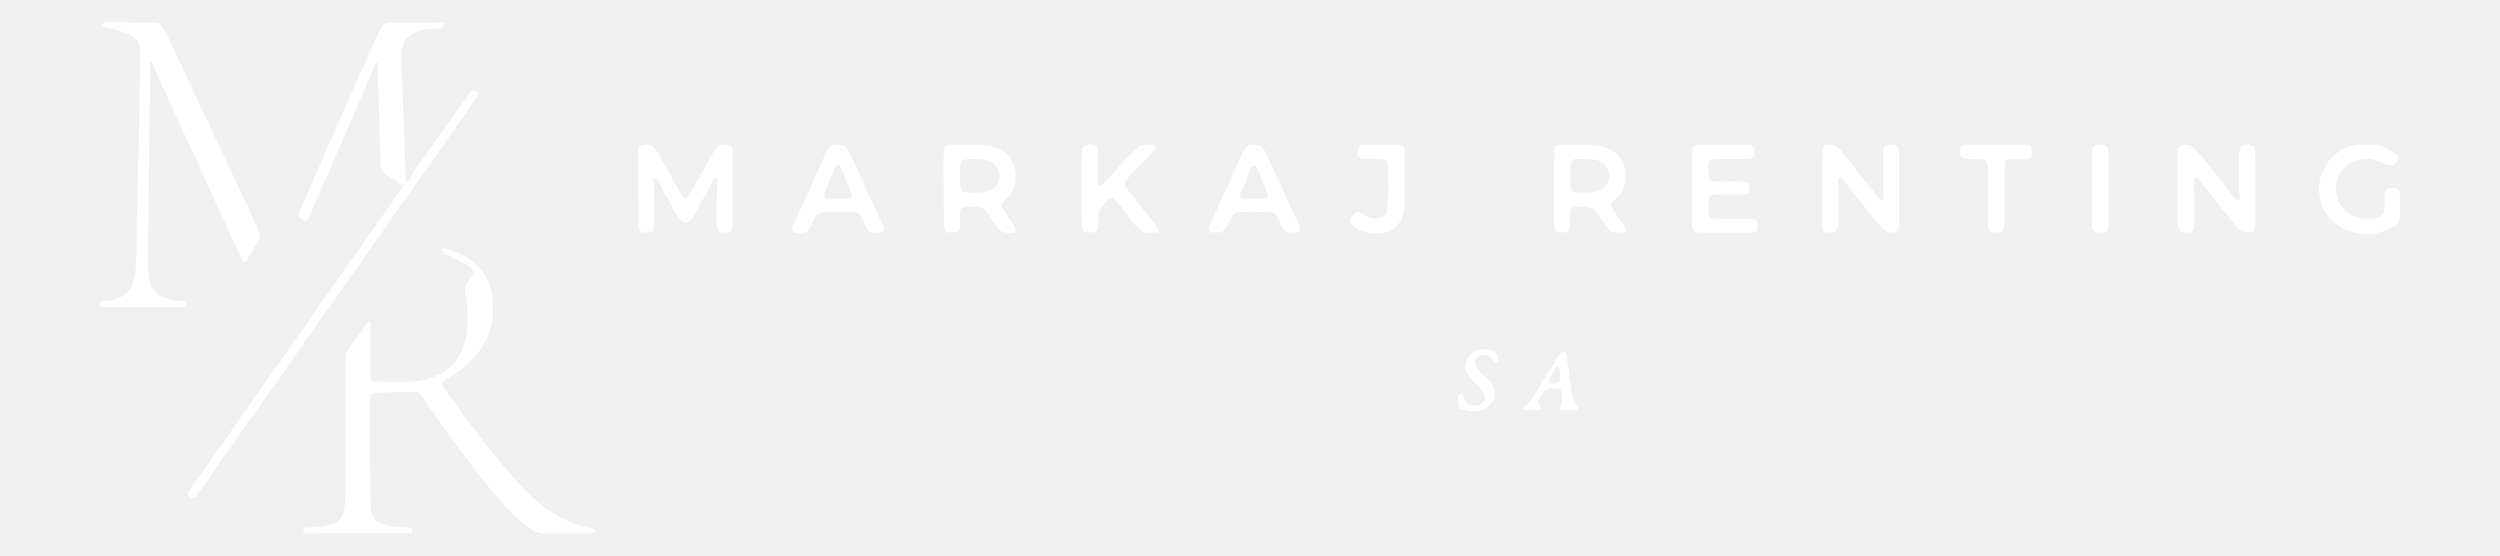
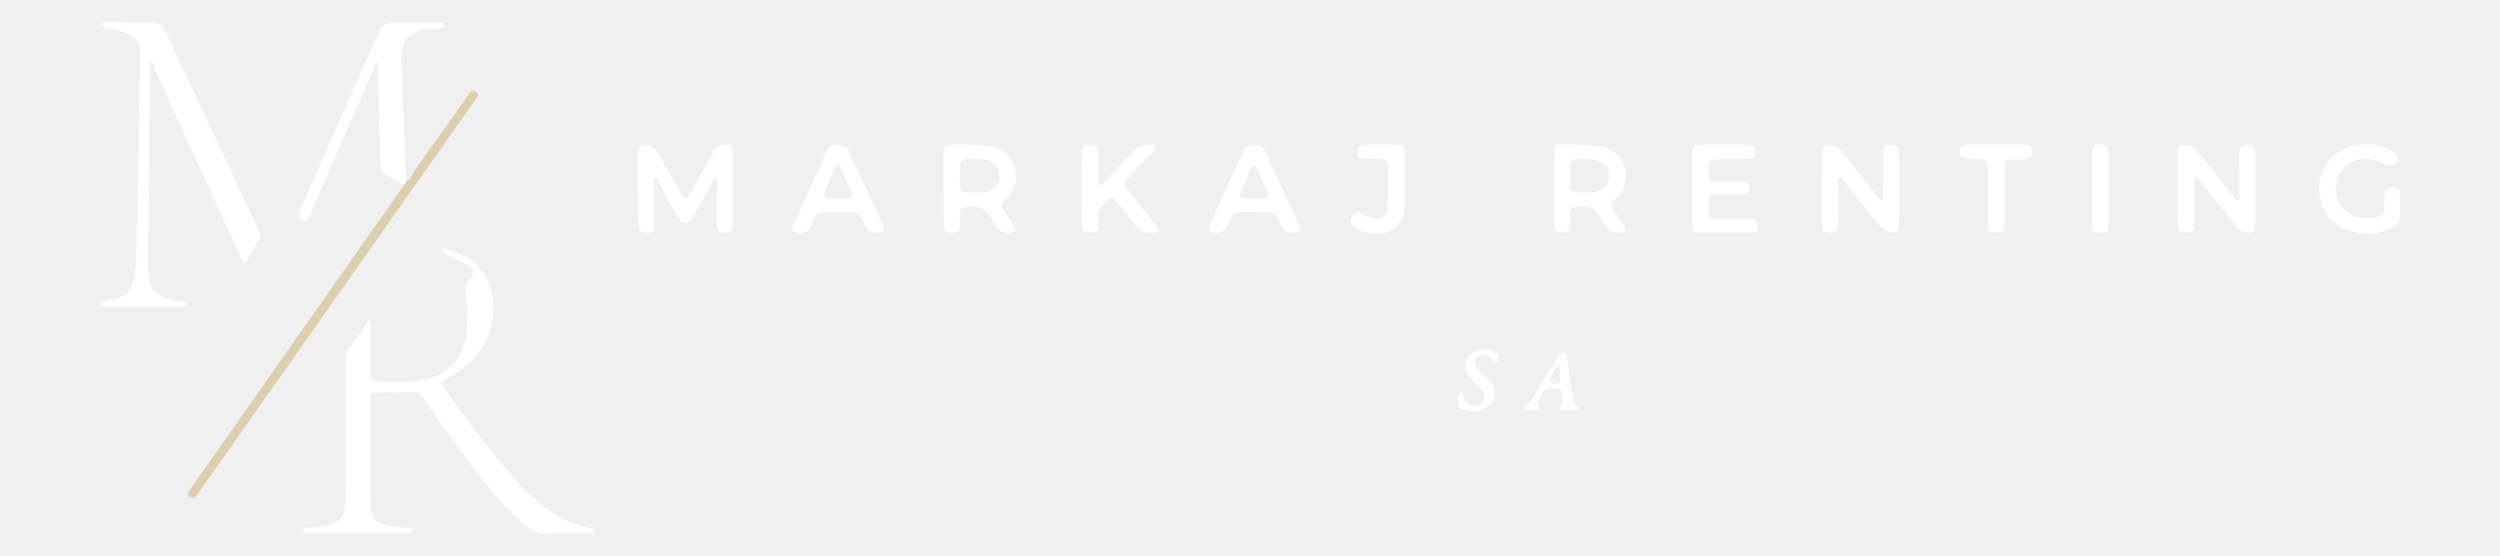
<svg xmlns="http://www.w3.org/2000/svg" viewBox="-117.687 1029.147 4235.372 941.705" style="fill-rule:evenodd;clip-rule:evenodd;stroke-linejoin:round;stroke-miterlimit:2">
  <g transform="matrix(1,0,0,1,-697.1665,-6629.303)">
    <g id="HMONOB" transform="matrix(1,0,0,1,697.1665,6629.303)">
      <g id="Logo" transform="matrix(5.43722,0,0,5.43722,-380.7253,-383.2821)">
        <g transform="matrix(0.5,0,0,0.5,-103.1284,262.5028)">
          <path d="M534.046,310.513C534.669,321.064 541.749,322.336 556.517,323.241C556.791,323.258 559.332,323.414 559.762,324.356C560.869,326.783 557.799,326.936 557.526,326.95C556.465,327.003 501.807,326.848 495.502,327.02C495.235,327.027 492.49,327.243 492.012,325.623C491.396,323.542 494.215,323.333 494.485,323.314C494.525,323.311 504.461,323.347 511.485,320.465C518.948,317.402 518.247,309.662 518.328,285.5C518.557,217.128 517.611,216.854 519.419,213.452C519.689,212.945 526.006,204.045 526.418,203.442C527.848,201.345 529.297,199.49 531.301,196.338C531.392,196.195 532.336,194.71 532.564,194.633C533.948,194.167 533.945,196.232 533.945,196.413C533.933,207.473 533.838,207.452 533.838,218.5C533.838,230.241 533.706,230.687 534.508,231.49C535.686,232.67 558.84,234.039 569.575,230.755C589.224,224.746 595.747,209.776 594.144,185.529C593.533,176.286 590.839,175.63 595.133,169.262C597.753,165.376 599.671,163.401 595.438,160.599C594.396,159.909 594.311,160.085 581.71,153.139C580.357,152.393 578.307,151.395 578.282,150.5C578.243,149.052 580.308,149.479 580.498,149.519C584.338,150.313 591.843,153.301 595.321,155.76C605.812,163.177 607.725,170.331 609.512,177.497C609.814,178.705 611.149,189.064 609.322,196.452C608.152,201.181 605.378,216.563 581.219,231.025C579.221,232.221 577.397,232.508 579.85,236.277C582.351,240.121 594.822,257.453 598.716,262.333C601.084,265.301 623.934,295.433 637.83,307.108C648.698,316.24 656.886,319.323 659.544,320.387C666.226,323.061 672.648,323.354 673.375,324.58C674.764,326.922 670.81,326.974 670.512,326.978C655.062,327.184 651.947,326.812 643.501,327.063C636.36,327.276 631.531,323.621 621.481,313.519C612.75,304.741 608.719,299.942 595.878,283.213C590.208,275.826 590.401,275.7 584.789,268.288C581.947,264.536 582.132,264.418 579.308,260.637C576.069,256.298 571.702,249.763 571.06,248.803C570.589,248.097 566.278,241.646 564.967,240.112C563.337,238.206 562.902,238.813 551.508,238.952C535.227,239.15 534.965,239.127 534.109,240.229C533.675,240.789 533.674,240.875 533.636,260.5C533.619,269.506 533.846,305.766 534.046,310.513Z" style="fill:white;" />
        </g>
        <g transform="matrix(0.5,0,0,0.5,-103.1284,262.5028)">
          <path d="M414.487,181.955C414.798,181.977 417.654,182.176 418.3,182.731C418.788,183.149 419.929,185.569 416.528,185.845C416.288,185.864 368.195,185.966 367.441,185.865C364.519,185.471 364.425,182.544 368.444,182.091C372.544,181.63 372.591,181.859 376.471,180.427C390.068,175.409 387.479,161.717 388.516,126.5C388.813,116.451 390.694,26.941 390.361,24.519C389.524,18.434 385.045,16.334 377.423,13.731C371.364,11.662 366.289,12.433 366.799,9.586C367.072,8.063 368.587,8.346 383.499,8.569C401.818,8.844 402.437,8.404 404.034,10.808C407.588,16.156 418.954,42.083 449.09,105.691C462.403,133.793 463.255,135.879 464.351,138.563C466.02,142.647 464.087,143.851 461.59,148.552C461.568,148.594 457.139,156.276 456.829,156.747C455.624,158.581 454.742,158.336 453.78,156.359C453.022,154.802 428.921,102.099 426.763,97.379C400.625,40.222 400.396,40.315 398.369,34.582C397.788,32.94 396.604,32.694 396.324,34.427C396.158,35.46 396.649,35.45 396.457,47.499C395.907,82.072 396.269,82.057 395.387,134.498C394.82,168.219 394.74,172.958 401.726,178.193C402.292,178.617 403.106,179.674 410.465,181.623C412.018,182.034 412.035,181.857 414.487,181.955Z" style="fill:white;" />
        </g>
        <g transform="matrix(0.5,0,0,0.5,-103.1284,262.5028)">
          <path d="M555.898,107.51C555.807,107.869 555.92,108.26 555.829,108.618C555.685,109.185 555.472,109.357 555.417,109.401C555.014,109.726 554.874,109.39 554.475,109.712C554.186,109.565 553.843,109.549 553.555,109.402C553.042,109.141 553.171,108.939 547.411,105.656C541.705,102.404 540.334,102.025 540.202,97.51C539.64,78.506 539.077,59.503 538.514,40.5C538.395,36.192 539.208,33.429 537.517,33.573C536.53,33.657 537.082,34.416 534.11,41.333C526.68,58.631 498.787,122.535 495.707,129.592C494.666,131.976 494.28,133.286 491.562,131.41C489.233,129.801 488.394,129.356 489.972,125.7C497.441,108.397 537.035,18.237 539.675,13.598C542.902,7.929 544.05,8.59 554.5,8.59C578.1,8.59 578.199,8.507 578.899,9.022C579.816,9.696 580.2,11.395 577.6,11.927C573.908,12.682 564.421,11.784 558.129,17.053C555.965,18.866 554.549,20.172 553.34,26.472C552.62,30.224 553.572,34.704 553.927,53.485C554.151,65.34 554.677,65.305 554.958,82.486C555.121,92.375 555.812,92.338 555.898,107.51Z" style="fill:white;" />
        </g>
        <g transform="matrix(0.5,0,0,0.5,-103.1284,262.5028)">
-           <path d="M555.898,107.51C557.577,106.738 557.656,106.866 558.331,106.225C559.128,105.47 558.178,104.833 565.731,94.665C566.561,93.548 588.445,62.757 588.582,62.558C589.199,61.664 595.663,52.291 596.572,51.586C598.246,50.29 602.288,52.118 600.204,55.31C599.732,56.033 599.657,55.958 594.01,64.154C592.625,66.164 588.901,71.088 575.011,91.163C574.243,92.271 572.015,95.318 571.752,95.677C571.496,96.027 565.016,105.346 561.829,109.734C559.876,112.423 554.607,119.947 553.983,120.838C551.374,124.564 523.537,164.317 521.298,167.358C520.113,168.968 520.232,169.045 506.87,187.758C505.403,189.812 503.402,192.781 503.105,193.221C502.967,193.427 482.127,222.846 475.014,233.149C474.908,233.303 473.637,234.831 472.566,236.546C472.52,236.621 461.348,252.472 460.593,253.567C457.495,258.064 456.661,258.942 451.04,267.175C446.419,273.944 446.224,273.786 441.582,280.558C440.474,282.174 430.395,296.407 429.599,297.569C424.478,305.044 424.005,305.065 422.439,304.746C422.239,304.706 418.662,303.715 420.69,300.623C420.883,300.329 431.233,285.641 431.385,285.42C434.18,281.352 527.329,149.064 532.95,140.823C533.338,140.254 533.447,140.336 537.913,133.792C538.652,132.709 538.838,132.844 547.376,120.414C549.447,117.398 553.974,111.153 554.257,110.5C554.366,110.25 554.366,109.962 554.475,109.712C554.874,109.39 555.014,109.726 555.417,109.401C555.472,109.357 555.685,109.185 555.829,108.618C555.92,108.26 555.807,107.869 555.898,107.51Z" style="fill:white;" />
+           <path d="M555.898,107.51C557.577,106.738 557.656,106.866 558.331,106.225C559.128,105.47 558.178,104.833 565.731,94.665C566.561,93.548 588.445,62.757 588.582,62.558C589.199,61.664 595.663,52.291 596.572,51.586C598.246,50.29 602.288,52.118 600.204,55.31C599.732,56.033 599.657,55.958 594.01,64.154C592.625,66.164 588.901,71.088 575.011,91.163C574.243,92.271 572.015,95.318 571.752,95.677C571.496,96.027 565.016,105.346 561.829,109.734C559.876,112.423 554.607,119.947 553.983,120.838C551.374,124.564 523.537,164.317 521.298,167.358C520.113,168.968 520.232,169.045 506.87,187.758C505.403,189.812 503.402,192.781 503.105,193.221C502.967,193.427 482.127,222.846 475.014,233.149C474.908,233.303 473.637,234.831 472.566,236.546C472.52,236.621 461.348,252.472 460.593,253.567C457.495,258.064 456.661,258.942 451.04,267.175C446.419,273.944 446.224,273.786 441.582,280.558C440.474,282.174 430.395,296.407 429.599,297.569C424.478,305.044 424.005,305.065 422.439,304.746C422.239,304.706 418.662,303.715 420.69,300.623C420.883,300.329 431.233,285.641 431.385,285.42C434.18,281.352 527.329,149.064 532.95,140.823C533.338,140.254 533.447,140.336 537.913,133.792C538.652,132.709 538.838,132.844 547.376,120.414C549.447,117.398 553.974,111.153 554.257,110.5C554.366,110.25 554.366,109.962 554.475,109.712C554.874,109.39 555.014,109.726 555.417,109.401C555.472,109.357 555.685,109.185 555.829,108.618C555.92,108.26 555.807,107.869 555.898,107.51Z" style="fill:#DBCFB0;" />
        </g>
        <g transform="matrix(0.649771,0,0,0.649771,183.7492,236.5699)">
          <path d="M251.94,142.502C251.872,145.638 252.417,147.374 247.509,147.225C245.867,147.175 245.883,147.066 245.393,146.628C244.141,145.505 244.273,145.235 244.174,125.502C244.082,107.282 243.992,107.078 245.018,106.035C246.055,104.981 246.28,105.051 255.503,105.088C266.549,105.132 273.281,105.754 277.308,113.593C279.07,117.023 279.812,123.671 276.401,128.428C276.235,128.658 275.1,130.24 274.104,131.122C273.925,131.28 273.665,131.326 273.488,131.486C273.312,131.646 273.24,131.899 273.067,132.062C272.844,132.271 272.39,132.26 272.082,133.356C271.582,135.136 272.929,136.306 273.178,136.705C274.734,139.19 274.66,139.218 276.363,141.594C276.53,141.827 277.462,143.126 278.312,144.595C278.423,144.787 279.684,146.966 277.446,147.237C273.721,147.689 271.926,146.721 271.504,146.493C270.079,145.724 269.44,144.107 269.161,143.748C267.87,142.08 267.971,142.039 266.727,140.338C264.141,136.8 264.365,135.259 259.475,134.888C252.948,134.392 252.422,135.81 252.216,136.365C251.819,137.436 251.94,142.467 251.94,142.502ZM252.04,117.5C251.965,121.105 251.503,126.802 253.425,127.641C253.796,127.803 262.83,128.915 266.685,126.899C274.383,122.873 270.342,114.393 266.315,112.934C262.141,111.422 253.824,111.785 252.797,112.8C252.291,113.301 252.137,114.296 252.116,114.436L252.04,117.5Z" style="fill:white;fill-opacity:1;" />
          <path d="M537.04,109.499C537.043,109.407 536.886,106.606 537.746,105.746C538.578,104.914 541.147,105.074 541.502,105.075C553.688,105.096 554.671,105.101 560.571,106.128C563.462,106.632 566.967,109.473 567.241,109.753C568.409,110.95 569.851,113.794 570.233,114.612C571.78,117.922 571.324,123.024 570.368,125.449C569.432,127.823 569.564,127.926 567.779,129.767C565.088,132.542 564.973,132.424 564.78,132.698C563.154,135.009 567.218,138.692 569.411,142.561C569.818,143.28 572.373,146.04 570.337,147.133C570.098,147.261 566.334,147.452 564.4,146.686C562.575,145.964 559.402,140.314 558.215,138.694C556.329,136.121 556.334,136.119 556.122,135.948C554.501,134.64 547.587,134.199 545.466,135.46C544.27,136.171 544.519,139.712 544.514,140.5C544.493,143.771 544.792,147.014 541.478,147.173C537.462,147.365 536.995,146.5 536.989,142.499C536.946,113.745 536.982,112.138 537.04,109.499ZM550.498,112.035C547.816,111.994 547.792,111.749 546.401,112.182C544.648,112.729 544.737,113.918 544.736,123.5C544.736,127.246 545.152,127.917 548.494,127.943C554.907,127.992 558.989,128.547 562.194,124.281C563.03,123.168 564.668,118.185 561.308,114.684C558.427,111.681 554.212,112.043 550.498,112.035Z" style="fill:white;fill-opacity:1;" />
          <path d="M139.506,105.075C141.026,105.303 142.779,104.682 142.888,108.489C142.891,108.57 142.963,143.569 142.858,144.535C142.553,147.335 140.623,147.258 138.507,147.214C135.833,147.158 135.355,146.309 135.338,142.501C135.269,127.155 135.523,125.01 135.702,123.5C136.22,119.134 133.804,121.472 133.658,121.638C133.172,122.188 133.445,122.85 131.78,125.652C131.653,125.866 131.705,125.886 130.341,128.405C127.828,133.045 127.133,134.192 126.834,134.684C126.556,135.143 126.737,135.238 123.549,140.535C122.153,142.855 118.644,143.681 116.563,139.463C116.274,138.876 114.89,136.601 114.74,136.355C114.088,135.283 114.039,135.315 113.995,135.216C113.935,135.08 114.07,134.908 114.014,134.771C113.874,134.426 113.459,134.377 112.579,132.456C111.758,130.662 110.181,128.775 107.504,122.497C106.706,120.626 105.385,120.34 105.077,122.353C104.833,123.946 105.459,123.935 105.287,142.5C105.285,142.802 105.257,145.83 105.039,146.266C104.957,146.43 104.746,146.488 104.616,146.617C104.221,147.011 104.236,147.264 101.501,147.246C99.307,147.232 97.931,147.026 97.858,142.488C97.815,139.85 97.523,121.743 97.655,109.501C97.683,106.976 97.882,106.791 98.249,106.329C98.513,105.997 98.903,105.06 101.505,105.097C105.768,105.156 106.74,108.782 107.752,110.354C108.898,112.133 111.519,116.994 111.752,117.352C112.742,118.872 115.732,124.152 116.07,124.748C117.703,127.633 117.55,127.719 119.159,129.826C120.208,131.198 120.724,131.088 121.763,129.733C122.344,128.975 122.286,128.944 125.783,122.656C126.009,122.249 128.027,118.621 128.685,117.595C129.091,116.96 129.618,116.138 133.348,109.414C136.006,104.621 137.408,105.241 139.506,105.075Z" style="fill:white;fill-opacity:1;" />
          <path d="M836.062,143.529C835.845,140.931 835.856,140.934 835.853,121.5C835.85,108.427 835.227,105.171 839.494,105.104C842.674,105.055 844.184,106.932 847.317,110.653C849.382,113.106 849.16,113.261 851.326,115.645C853.015,117.504 852.789,117.667 854.416,119.57C855.264,120.561 855.264,120.552 855.338,120.638C856.958,122.539 856.822,122.621 858.43,124.556C860.202,126.688 862.313,129.691 863.212,130.801C863.33,130.947 864.509,132.403 865.461,131.463C866.099,130.834 865.341,129.861 865.335,124.501C865.317,109.394 865.417,108.87 865.673,107.536C866.405,103.718 871.912,104.97 872.636,106.415C873.293,107.725 873.185,107.807 873.198,134.5C873.204,144.444 873.773,147.006 870.481,147.222C866.243,147.501 864.606,144.895 864.361,144.622C863.588,143.766 857.801,136.592 857.633,136.39C855.187,133.464 854.768,132.796 854.555,132.458C854.282,132.024 854.187,131.873 850.564,127.452C848.713,125.192 848.66,125.259 847.048,122.832C846.929,122.653 845.776,120.918 845.379,120.735C843.627,119.926 843.718,122.315 843.725,122.509C844.105,132.503 843.91,132.489 843.91,142.5C843.911,145.988 843.666,147.194 840.496,147.239C836.183,147.3 836.393,146.11 836.062,143.529Z" style="fill:white;fill-opacity:1;" />
          <path d="M698.496,105.096C700.329,105.311 700.608,104.866 701.775,106.306C702.47,107.164 702.37,107.303 702.342,134.5C702.331,144.765 702.862,147.09 699.488,147.219C694.947,147.391 693.846,144.698 687.672,137.357C686.052,135.43 686.261,135.289 684.61,133.411C683.606,132.269 682.523,130.837 682.349,130.607C680.119,127.663 677.129,124.376 675.471,121.525C674.467,119.799 672.823,120.412 672.992,122.522C673.176,124.828 673.204,124.812 673.204,130.5C673.204,144.769 673.335,145.382 672.367,146.37C672.146,146.595 671.254,147.506 668.51,147.207C666.155,146.95 665.72,146.861 665.481,144.502C665.291,142.624 665.444,118.8 665.446,118.5C665.537,107.086 665.041,105.243 668.486,105.104C672.702,104.934 674.72,108.362 675.583,109.436C676.471,110.54 676.476,110.521 678.299,112.671C678.739,113.189 682.035,117.473 682.725,118.323C684.505,120.516 684.465,120.531 686.278,122.689C687.438,124.069 687.294,124.156 688.454,125.535C690.331,127.765 690.33,127.746 691.897,130.196C692.868,131.714 694.983,133.038 694.835,129.516C694.768,127.916 694.667,125.497 694.716,109.501C694.729,105.051 696.056,105.447 698.496,105.096Z" style="fill:white;fill-opacity:1;" />
          <path d="M193.501,105.066C197.593,105.303 197.657,105.954 199.732,110.392C201.148,113.421 215.132,143.8 215.337,144.546C216.185,147.629 213.451,147.329 210.516,147.219C207.821,147.117 207.191,145.018 207.034,144.763C204.219,140.21 205.256,137.475 199.501,137.422C184.957,137.288 184.491,137.687 183.517,138.52C182.248,139.606 180.522,143.923 180.322,144.422C179.71,145.953 179.325,146.101 178.607,146.66C178.481,146.759 178.421,146.951 178.269,147.003C178.132,147.05 178.142,147.002 176.48,147.298C175.24,147.519 172.253,147.519 171.68,146.414C170.961,145.027 173.584,140.613 174.134,139.344C175.937,135.181 175.861,135.175 177.233,132.385C177.377,132.093 177.255,132.065 178.82,128.647C178.894,128.485 179.635,126.868 179.763,126.621C180.125,125.921 180.014,125.884 183.808,117.638C183.896,117.446 183.922,117.464 185.012,115.29C185.318,114.68 185.049,114.563 188.542,107.523C189.949,104.687 192.011,105.122 193.501,105.066ZM190.5,130.963C198.164,130.959 200.07,131.397 200.15,129.479C200.197,128.378 199.94,128.419 195.095,116.671C194.169,114.425 193.484,114.812 193.482,114.812C192.278,114.777 191.925,116.477 190.263,120.402C186.876,128.402 185.789,130.501 188.415,130.933C188.58,130.96 188.569,130.935 190.5,130.963Z" style="fill:white;fill-opacity:1;" />
          <path d="M393.51,105.079C395.321,105.341 395.959,104.831 397.756,107.342C398.83,108.844 400.311,112.953 404.056,120.704C404.277,121.162 406.972,127.085 407.225,127.64C410.193,134.164 410.162,134.161 413.211,140.636C415.461,145.415 415.26,145.856 415.063,146.289C414.987,146.455 414.771,146.51 414.64,146.637C414.509,146.763 414.449,146.983 414.278,147.046C414.082,147.118 413.862,146.98 413.654,147C411.596,147.195 411.611,147.376 409.548,147.149C407.148,146.885 406.737,144.758 404.839,141.331C403.864,139.57 403.75,137.467 399.503,137.383C386.561,137.124 385.713,137.361 384.562,137.683C381.697,138.483 381.583,142.647 378.878,145.815C377.688,147.21 376.666,147.314 373.516,147.233C369.079,147.118 372.529,142.289 373.647,139.568C374.693,137.021 377.009,132.387 377.677,130.571C377.846,130.111 383.224,118.467 383.581,117.534C383.883,116.746 386.791,110.486 387.309,109.408C389.161,105.558 389.452,105.243 393.51,105.079ZM390.501,130.964C391.063,130.964 397.434,130.959 397.53,130.957C397.745,130.951 399.72,130.896 399.795,129.521C399.818,129.095 398.461,125.886 398.33,125.576C397.997,124.79 394.455,116.417 394.094,115.786C394.023,115.661 393.614,114.946 392.382,115.255C391.82,115.397 391.236,117.147 389.85,120.635C386.43,129.24 385.734,129.399 386.581,130.431C387.113,131.079 390.184,130.975 390.501,130.964Z" style="fill:white;fill-opacity:1;" />
          <path d="M342.502,105.077C342.672,105.084 344.624,105.165 344.624,105.165C347.146,105.825 344.691,108.313 344.503,108.503C343.754,109.263 343.689,109.171 342.947,109.935C342.198,110.705 342.293,110.764 341.55,111.547C341.39,111.716 341.145,111.792 340.997,111.97C340.683,112.346 340.493,112.815 340.178,113.19C339.886,113.538 339.733,113.374 336.193,117.234C331.47,122.384 329.439,123.175 332.843,127.22C333.299,127.762 333.289,127.743 333.751,128.3C335.807,130.776 335.57,130.94 337.67,133.356C338.144,133.901 338.112,133.905 338.57,134.441C339.753,135.824 339.617,135.899 340.778,137.28C341.243,137.833 341.21,137.832 341.653,138.384C343.228,140.344 343.123,140.399 344.724,142.323C346.037,143.902 346.354,143.709 346.909,145.422C347.534,147.351 346.529,147.257 344.495,147.255C339.904,147.25 339.731,147.342 338.178,145.831C334.355,142.113 334.228,141.107 332.225,138.72C330.157,136.256 330.324,136.151 328.253,133.703C327.792,133.157 327.802,133.18 327.357,132.606C325.932,130.771 325.657,130.685 325.446,130.619C323.702,130.071 322.596,131.88 321.264,133.274C318.258,136.417 318.429,136.716 318.377,141.499C318.35,143.897 318.632,146.259 316.648,146.921C314.972,147.481 311.918,147.119 311.725,147.03C310.164,146.315 310.407,142.631 310.362,133.501C310.232,107.216 310.59,107.203 310.832,106.622C311.781,104.345 316.407,104.982 317.294,105.755C318.173,106.521 318.246,108.277 318.256,108.511C318.313,109.866 318.121,123.244 318.203,123.619C318.718,125.947 320.579,123.908 320.714,123.76C324.073,120.08 324.177,120.201 327.502,116.502C330.561,113.099 330.509,113.058 330.782,112.768C331.132,112.396 334.864,108.591 335.219,108.229C338.274,105.114 338.542,105.256 342.502,105.077Z" style="fill:white;fill-opacity:1;" />
          <path d="M617.502,111.959C616.096,112.036 611.848,111.781 611.201,113.331C611.011,113.786 610.663,114.62 610.891,119.475C611.059,123.04 613.376,122.744 618.499,122.753C627.122,122.768 630.371,122.089 630.688,125.483C630.962,128.41 628.886,128.807 628.573,128.867C626.275,129.306 613.521,128.183 611.733,129.762C611.267,130.173 610.612,130.751 610.867,137.474C610.967,140.102 612.451,140.455 614.499,140.531C620.192,140.743 631.952,140.235 633.269,140.927C634.824,141.746 634.529,145.512 634.081,146.25C633.977,146.422 633.752,146.483 633.605,146.619C633.478,146.738 633.426,146.951 633.263,147.012C633.252,147.016 631.633,147.198 631.491,147.214C631.352,147.23 606.875,147.226 606.506,147.217C602.466,147.121 603.067,145.359 603.067,135.5C603.067,107.531 603.008,107.449 603.544,106.527C604.524,104.844 605.018,105.079 622.501,105.087C630.857,105.091 633.688,104.366 633.212,109.464C632.964,112.122 630.457,111.928 629.512,111.942C628.851,111.951 628.071,111.949 617.502,111.959Z" style="fill:white;fill-opacity:1;" />
          <path d="M926.501,105.038C929.129,104.993 931.661,104.539 936.674,107.146C937.851,107.758 937.954,107.585 939.818,109.09C940.022,109.255 940.255,109.382 940.468,109.536C943.774,111.924 939.954,117.037 934.694,114.128C922.279,107.262 908.517,117.01 912.41,130.527C913.689,134.968 917.349,137.82 918.548,138.419C920.948,139.617 920.954,139.585 923.566,140.227C925.594,140.726 934.231,141.394 934.971,136.563C935.421,133.617 934.241,127.379 936.405,126.348C939.104,125.063 941.178,126.257 941.534,126.462C942.534,127.038 942.598,127.487 942.494,138.5C942.47,141.016 942.26,141.443 941.609,142.573C939.857,145.612 930.414,148.604 924.473,147.697C920.332,147.065 920.266,147.31 916.434,145.642C916.158,145.521 915.863,145.442 915.599,145.296C915.467,145.223 915.403,145.046 915.26,144.995C915.104,144.94 914.917,145.063 914.764,145.001C914.665,144.962 914.69,144.941 913.649,144.276C910.315,142.145 905.607,138.46 904.032,129.585C902.522,121.077 906.611,113.735 911.593,109.612C914.772,106.981 920.021,105.175 922.473,105.079C922.473,105.079 926.179,105.042 926.501,105.038Z" style="fill:white;fill-opacity:1;" />
          <path d="M454.5,105.073C460.878,105.073 463.335,104.928 464.292,105.76C465.344,106.674 465.192,106.924 465.181,122.5C465.172,135.407 465.273,135.433 464.455,138.487C464.447,138.514 464.242,140.818 461.722,143.691C460.022,145.63 459.792,145.333 458.752,145.963C458.613,146.047 458.539,146.221 458.394,146.294C452.688,149.173 445.897,147.277 443.372,145.749C442.645,145.309 437.307,143.515 440.208,139.321C442.801,135.572 443.816,137.614 446.635,139.255C450.046,141.24 454.205,141.208 456.027,138.212C456.972,136.658 457.649,135.545 457.264,115.506C457.183,111.25 454.627,111.927 448.499,111.906C443.904,111.891 442.073,112.094 442.716,107.538C443.133,104.584 445.421,105.074 454.5,105.073Z" style="fill:white;fill-opacity:1;" />
          <path d="M745.037,134.498C744.765,126.389 745.34,115.721 744.491,113.504C743.691,111.415 738.865,112.073 737.499,112.027C734.208,111.917 731.471,112.393 731.563,108.501C731.658,104.456 734.795,105.077 738.5,105.077C763.678,105.072 763.712,105.045 764.556,105.381C766.487,106.149 765.95,109.955 765.721,110.592C764.721,113.364 755.181,111.32 753.626,112.649C752.79,113.363 752.918,113.581 752.874,131.502C752.841,145.237 753.437,147.087 749.491,147.187C749.242,147.194 745.869,147.504 745.249,145.593C744.931,144.615 744.771,139.87 745.037,134.498Z" style="fill:white;fill-opacity:1;" />
          <path d="M798.489,105.082C800.074,105.17 800.186,104.718 801.462,105.558C801.525,105.599 802.309,106.507 802.343,106.579C802.812,107.554 802.781,107.612 802.729,137.5C802.715,145.456 802.926,145.72 801.676,146.752C801.558,146.85 801.503,147.03 801.36,147.085C801.291,147.112 797.049,147.796 795.664,146.353C794.686,145.335 794.836,145.087 794.842,134.5C794.859,107.143 794.642,106.858 795.763,105.815C796.515,105.116 796.627,105.387 798.489,105.082Z" style="fill:white;fill-opacity:1;" />
          <path d="M536.495,221.834C532.075,222.253 532.052,222.82 529.857,226.694C528.026,229.926 530.41,229.956 530.318,231.467C530.243,232.704 527.883,232.344 527.499,232.331C525.065,232.249 522.57,232.78 522.47,231.506C522.383,230.413 523.336,230.438 524.918,228.866C526.233,227.558 527.222,225.355 527.697,224.611C527.852,224.369 529.092,222.428 529.544,221.525C529.853,220.907 529.903,220.957 530.307,220.385C530.471,220.153 530.547,219.868 530.707,219.632C533.413,215.631 537.996,207.534 539.598,205.585C541.118,203.735 542.086,204.618 542.25,204.767C543.132,205.572 544.08,215.623 544.278,216.555C545.014,220.027 544.633,220.067 545.351,223.532C546.127,227.278 546.04,227.276 546.121,227.597C546.724,229.985 548.458,230.086 548.35,231.473C548.247,232.782 545.592,232.29 545.504,232.285C541.833,232.054 539.886,232.841 539.789,231.447C539.719,230.448 540.192,230.619 540.622,229.554C541.177,228.18 540.923,227.246 540.736,225.473C540.39,222.203 539.785,222.018 536.495,221.834ZM535.776,215.655C535.449,216.274 534.14,218.306 534.837,219.182C535.34,219.816 539.482,220.384 539.821,217.536C539.839,217.384 539.684,213.085 539.521,212.489C539.325,211.776 539.25,211.732 538.51,211.657C537.551,211.56 537.616,211.84 537.415,212.428C537.317,212.715 537.301,212.707 535.776,215.655Z" style="fill:white;fill-opacity:0.99;" />
          <path d="M502.701,215.293C505.848,218.238 509.327,220.404 508.224,226.44C507.942,227.983 505.219,231.499 501.508,232.531C496.404,233.95 492.083,231.591 491.718,231.245C491.036,230.597 491.113,230.539 491.016,229.589C490.984,229.272 490.672,226.212 490.854,225.604C490.9,225.452 491.074,225.374 491.163,225.243C491.658,224.513 491.629,224.295 492.518,224.428C493.948,224.642 493.522,228.688 495.464,229.555C499.056,231.159 507.339,229.374 501.856,222.246C501.692,222.032 501.582,221.782 501.433,221.557C500.92,220.779 499.146,219.569 498.767,219.215C498.597,219.056 498.513,218.821 498.346,218.658C496.51,216.863 496.579,216.824 495.224,214.647C493.198,211.394 494.63,208.974 495.413,207.446C498.267,201.878 508.779,201.65 509.982,206.389C510.813,209.663 508.4,210.395 507.384,208.593C507.379,208.585 506.667,206.289 503.46,205.877C500.776,205.532 496.459,208.541 500.741,213.278C500.909,213.464 502.544,215.132 502.701,215.293Z" style="fill:white;fill-opacity:0.99;" />
        </g>
      </g>
    </g>
  </g>
</svg>
